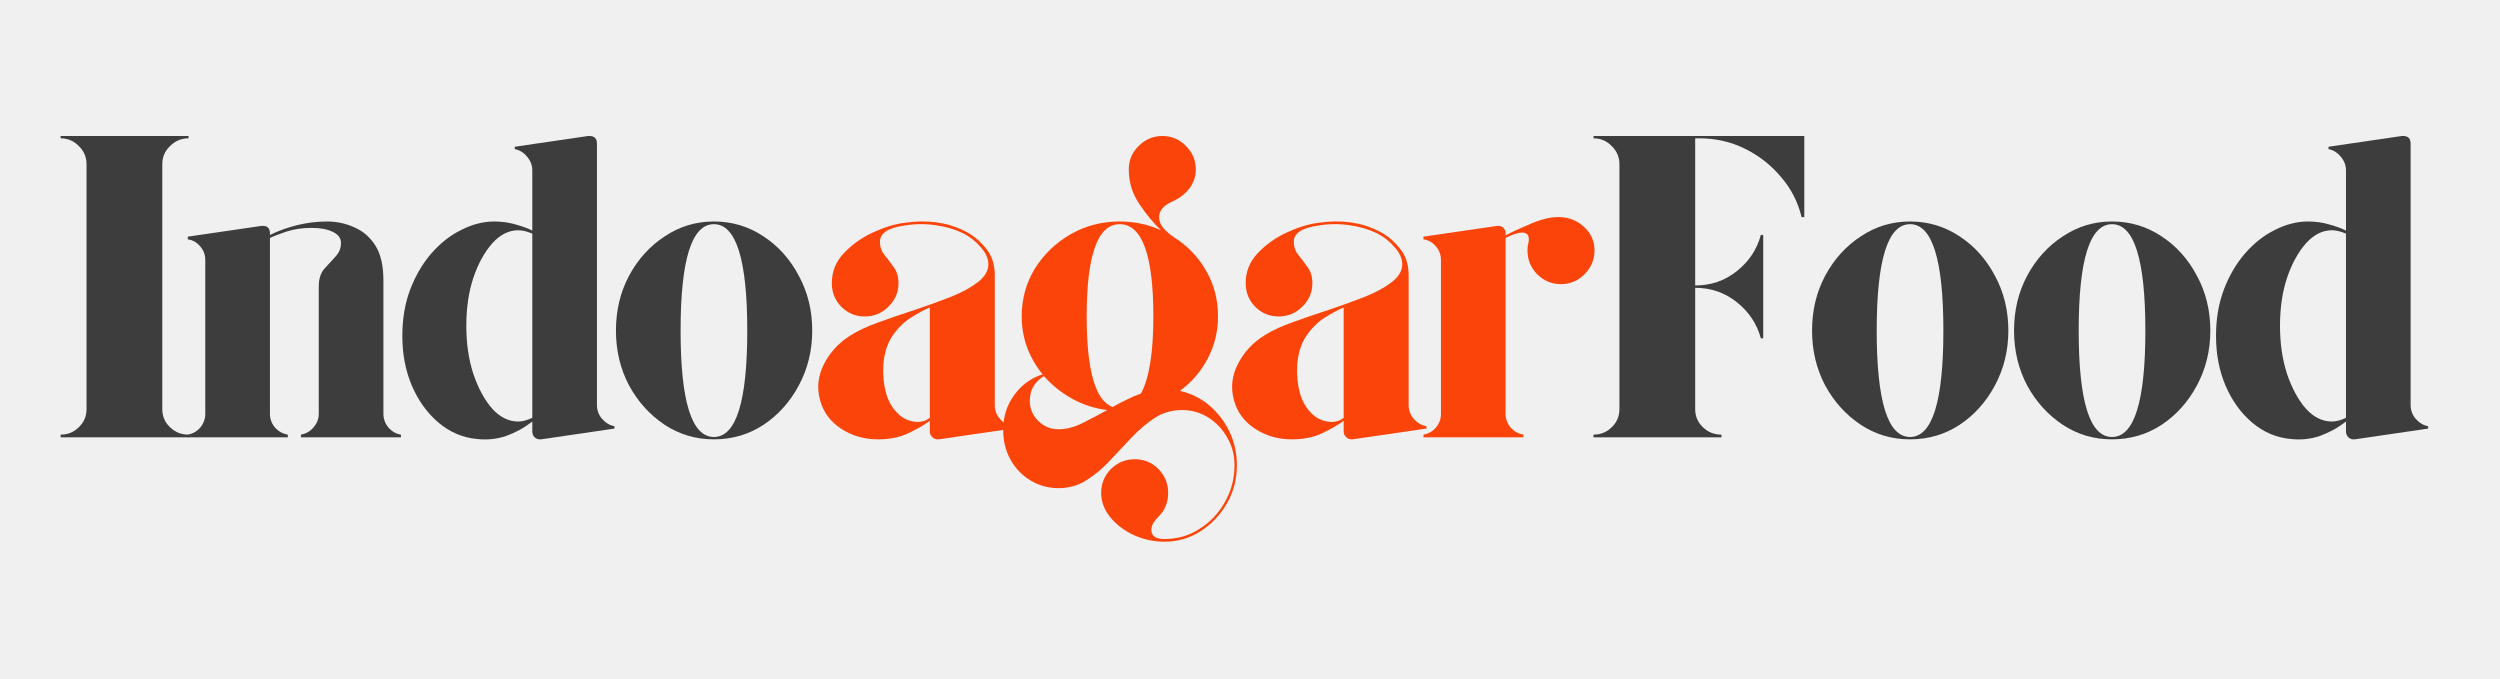
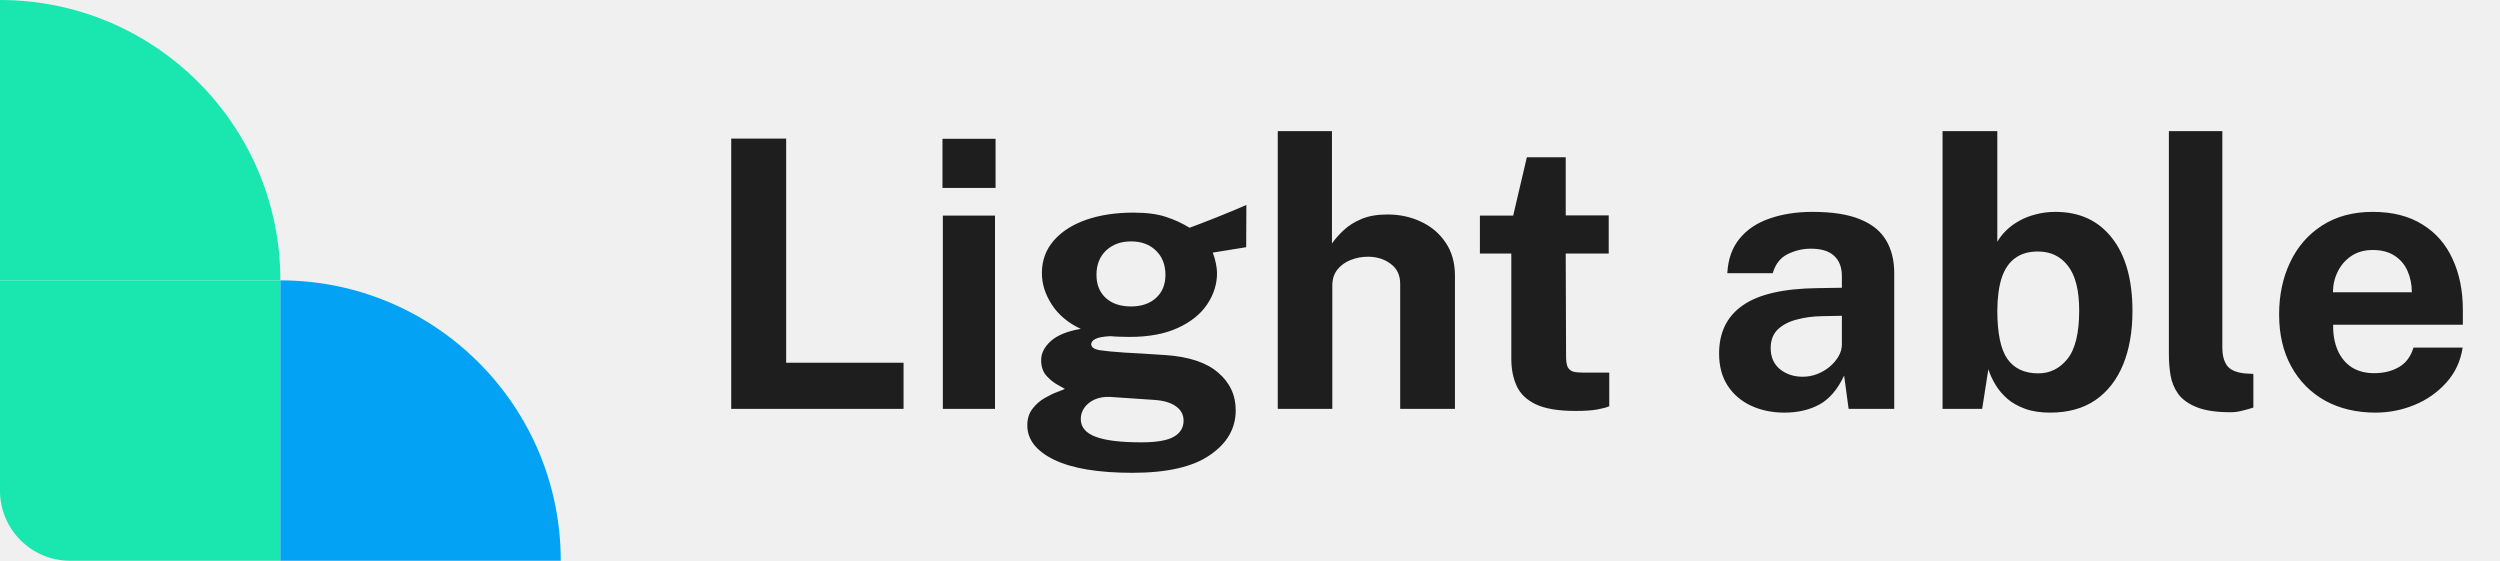
- <svg xmlns="http://www.w3.org/2000/svg" width="151" zoomAndPan="magnify" viewBox="0 0 113.25 31.5" height="41" preserveAspectRatio="xMidYMid meet" version="1.0">
+ <svg xmlns="http://www.w3.org/2000/svg" width="107" height="24" viewBox="0 0 107 24" fill="none">
+   <g clip-path="url(#clip0_3013_70336)">
+     <path d="M12 12H0V0C6.627 0 12 5.373 12 12Z" fill="#1AE6AF" />
+     <path d="M12 12H0V24H12V12Z" fill="#1AE6AF" />
+     <path d="M24 24H12V12C18.627 12 24 17.373 24 24Z" fill="#03A2F4" />
+   </g>
+   <path d="M31.296 5.932H33.648V15.524H38.672V17.5H31.296V5.932ZM42.586 9.228V17.5H40.354V9.228H42.586ZM42.61 5.94V8.044H40.338V5.94H42.61ZM48.473 20.236C47.001 20.236 45.881 20.049 45.113 19.676C44.35 19.303 43.969 18.812 43.969 18.204C43.969 17.921 44.043 17.684 44.193 17.492C44.342 17.3 44.515 17.148 44.713 17.036C44.915 16.919 45.099 16.831 45.265 16.772C45.435 16.708 45.539 16.665 45.577 16.644C45.491 16.596 45.369 16.527 45.209 16.436C45.049 16.34 44.899 16.212 44.761 16.052C44.627 15.887 44.561 15.673 44.561 15.412C44.561 15.119 44.699 14.847 44.977 14.596C45.259 14.345 45.686 14.172 46.257 14.076C45.713 13.82 45.299 13.473 45.017 13.036C44.734 12.599 44.593 12.151 44.593 11.692C44.593 11.148 44.763 10.681 45.105 10.292C45.446 9.903 45.91 9.607 46.497 9.404C47.089 9.201 47.758 9.1 48.505 9.1C49.075 9.1 49.542 9.161 49.905 9.284C50.267 9.401 50.603 9.556 50.913 9.748C51.035 9.7 51.198 9.639 51.401 9.564C51.603 9.484 51.822 9.399 52.057 9.308C52.291 9.212 52.521 9.119 52.745 9.028C52.969 8.932 53.169 8.847 53.345 8.772L53.337 10.58L51.905 10.812C51.963 10.956 52.009 11.111 52.041 11.276C52.073 11.441 52.089 11.577 52.089 11.684C52.089 12.164 51.947 12.612 51.665 13.028C51.387 13.444 50.969 13.78 50.409 14.036C49.854 14.292 49.166 14.42 48.345 14.42C48.243 14.42 48.107 14.417 47.937 14.412C47.771 14.407 47.635 14.399 47.529 14.388C47.214 14.404 46.998 14.444 46.881 14.508C46.763 14.572 46.705 14.647 46.705 14.732C46.705 14.86 46.825 14.945 47.065 14.988C47.305 15.025 47.667 15.06 48.153 15.092C48.323 15.103 48.561 15.116 48.865 15.132C49.169 15.148 49.505 15.169 49.873 15.196C50.886 15.265 51.641 15.516 52.137 15.948C52.638 16.375 52.889 16.913 52.889 17.564C52.889 18.337 52.521 18.975 51.785 19.476C51.054 19.983 49.95 20.236 48.473 20.236ZM48.849 18.932C49.499 18.932 49.963 18.852 50.241 18.692C50.518 18.532 50.657 18.303 50.657 18.004C50.657 17.753 50.55 17.551 50.337 17.396C50.123 17.236 49.811 17.143 49.401 17.116L47.505 16.988C47.259 16.977 47.041 17.015 46.849 17.1C46.662 17.185 46.515 17.303 46.409 17.452C46.307 17.601 46.257 17.761 46.257 17.932C46.257 18.279 46.467 18.532 46.889 18.692C47.31 18.852 47.963 18.932 48.849 18.932ZM48.409 13.116C48.851 13.116 49.206 12.996 49.473 12.756C49.745 12.511 49.881 12.18 49.881 11.764C49.881 11.332 49.745 10.985 49.473 10.724C49.206 10.463 48.851 10.332 48.409 10.332C47.971 10.332 47.614 10.463 47.337 10.724C47.065 10.985 46.929 11.332 46.929 11.764C46.929 12.175 47.059 12.503 47.321 12.748C47.587 12.993 47.95 13.116 48.409 13.116ZM54.688 17.5V5.612H57.008V10.42C57.141 10.228 57.309 10.039 57.511 9.852C57.714 9.66 57.968 9.5 58.272 9.372C58.575 9.244 58.946 9.18 59.383 9.18C59.911 9.18 60.392 9.284 60.824 9.492C61.261 9.695 61.61 9.991 61.871 10.38C62.138 10.769 62.272 11.244 62.272 11.804V17.5H59.928V12.148C59.928 11.775 59.791 11.489 59.52 11.292C59.253 11.089 58.928 10.988 58.544 10.988C58.293 10.988 58.05 11.033 57.816 11.124C57.581 11.215 57.389 11.353 57.239 11.54C57.096 11.721 57.023 11.948 57.023 12.22V17.5H54.688ZM68.853 10.852H67.013L67.028 15.26C67.028 15.463 67.052 15.615 67.1 15.716C67.154 15.812 67.234 15.876 67.341 15.908C67.453 15.935 67.594 15.948 67.764 15.948H68.876V17.388C68.77 17.436 68.602 17.481 68.373 17.524C68.148 17.567 67.834 17.588 67.428 17.588C66.703 17.588 66.141 17.495 65.74 17.308C65.346 17.121 65.071 16.86 64.916 16.524C64.762 16.188 64.684 15.799 64.684 15.356V10.852H63.34V9.228H64.764L65.349 6.732H67.013V9.22H68.853V10.852ZM76.369 17.66C75.841 17.66 75.366 17.561 74.945 17.364C74.523 17.167 74.19 16.881 73.945 16.508C73.699 16.129 73.577 15.671 73.577 15.132C73.577 14.225 73.915 13.537 74.593 13.068C75.27 12.593 76.339 12.348 77.801 12.332L78.833 12.316V11.82C78.833 11.441 78.721 11.151 78.497 10.948C78.278 10.74 77.937 10.639 77.473 10.644C77.131 10.649 76.806 10.729 76.497 10.884C76.193 11.039 75.985 11.308 75.873 11.692H73.929C73.961 11.095 74.134 10.604 74.449 10.22C74.763 9.831 75.19 9.543 75.729 9.356C76.273 9.164 76.889 9.068 77.577 9.068C78.425 9.068 79.105 9.175 79.617 9.388C80.129 9.596 80.499 9.897 80.729 10.292C80.958 10.681 81.073 11.145 81.073 11.684V17.5H79.121L78.929 16.076C78.646 16.673 78.291 17.087 77.865 17.316C77.443 17.545 76.945 17.66 76.369 17.66ZM77.153 16.124C77.366 16.124 77.571 16.087 77.769 16.012C77.971 15.932 78.15 15.828 78.305 15.7C78.465 15.567 78.593 15.417 78.689 15.252C78.785 15.087 78.833 14.916 78.833 14.74V13.516L77.993 13.532C77.603 13.537 77.241 13.585 76.905 13.676C76.569 13.761 76.297 13.903 76.089 14.1C75.886 14.297 75.785 14.564 75.785 14.9C75.785 15.284 75.918 15.585 76.185 15.804C76.451 16.017 76.774 16.124 77.153 16.124ZM87.749 17.66C87.338 17.66 86.983 17.607 86.685 17.5C86.386 17.393 86.133 17.252 85.925 17.076C85.717 16.895 85.546 16.695 85.413 16.476C85.279 16.257 85.175 16.033 85.101 15.804L84.837 17.5H83.141V5.612H85.485V10.348C85.586 10.172 85.717 10.007 85.877 9.852C86.037 9.697 86.223 9.561 86.437 9.444C86.65 9.327 86.885 9.236 87.141 9.172C87.402 9.103 87.679 9.068 87.973 9.068C89.002 9.068 89.807 9.439 90.389 10.18C90.975 10.921 91.269 11.967 91.269 13.316C91.269 14.191 91.135 14.953 90.869 15.604C90.602 16.255 90.207 16.761 89.685 17.124C89.162 17.481 88.517 17.66 87.749 17.66ZM87.237 15.98C87.738 15.98 88.154 15.775 88.485 15.364C88.821 14.948 88.989 14.255 88.989 13.284C88.989 12.425 88.829 11.791 88.509 11.38C88.194 10.969 87.765 10.764 87.221 10.764C86.831 10.764 86.509 10.857 86.253 11.044C85.997 11.225 85.805 11.503 85.677 11.876C85.554 12.249 85.49 12.719 85.485 13.284C85.485 14.26 85.629 14.953 85.917 15.364C86.21 15.775 86.65 15.98 87.237 15.98ZM95.468 17.644C94.86 17.644 94.377 17.572 94.02 17.428C93.663 17.284 93.399 17.095 93.228 16.86C93.058 16.62 92.948 16.356 92.9 16.068C92.852 15.775 92.828 15.479 92.828 15.18V5.612H95.116V14.892C95.116 15.196 95.18 15.444 95.308 15.636C95.442 15.823 95.689 15.937 96.052 15.98L96.444 16.004V17.444C96.284 17.497 96.121 17.543 95.956 17.58C95.791 17.623 95.628 17.644 95.468 17.644ZM99.858 13.9C99.852 14.321 99.919 14.689 100.058 15.004C100.196 15.313 100.396 15.553 100.658 15.724C100.924 15.889 101.244 15.972 101.618 15.972C102.018 15.972 102.367 15.887 102.666 15.716C102.97 15.545 103.18 15.265 103.298 14.876H105.402C105.311 15.463 105.076 15.964 104.698 16.38C104.324 16.796 103.871 17.113 103.338 17.332C102.804 17.551 102.25 17.66 101.674 17.66C100.858 17.66 100.138 17.489 99.513 17.148C98.895 16.801 98.412 16.313 98.066 15.684C97.719 15.055 97.546 14.313 97.546 13.46C97.546 12.633 97.703 11.889 98.017 11.228C98.332 10.561 98.788 10.036 99.385 9.652C99.988 9.263 100.711 9.068 101.554 9.068C102.396 9.068 103.103 9.247 103.674 9.604C104.25 9.956 104.682 10.449 104.97 11.084C105.263 11.713 105.41 12.441 105.41 13.268V13.9H99.858ZM99.85 12.508H103.226C103.226 12.177 103.164 11.873 103.042 11.596C102.919 11.319 102.732 11.1 102.482 10.94C102.236 10.78 101.927 10.7 101.554 10.7C101.191 10.7 100.882 10.788 100.626 10.964C100.375 11.135 100.183 11.359 100.05 11.636C99.916 11.913 99.85 12.204 99.85 12.508Z" fill="#1E1E1E" />
  <defs>
-     <g />
-     <clipPath id="75e9b875ff">
-       <path d="M 101 6 L 111.996 6 L 111.996 21 L 101 21 Z M 101 6 " clip-rule="nonzero" />
+     <clipPath id="clip0_3013_70336">
+       <path d="M0 0H24V24H3C1.343 24 0 22.657 0 21V0Z" fill="white" />
    </clipPath>
  </defs>
-   <g fill="#3d3d3d" fill-opacity="1">
-     <g transform="translate(0.837989, 20.29408)">
-       <g>
-         <path d="M 6.531 -13.875 C 6.195 -13.875 5.91 -13.754 5.672 -13.516 C 5.43 -13.285 5.312 -13.004 5.312 -12.672 L 5.312 -1.312 C 5.312 -0.977 5.43 -0.695 5.672 -0.469 C 5.91 -0.238 6.195 -0.125 6.531 -0.125 L 6.531 0 L 0.594 0 L 0.594 -0.125 C 0.926 -0.125 1.207 -0.238 1.438 -0.469 C 1.676 -0.695 1.797 -0.977 1.797 -1.312 L 1.797 -12.672 C 1.797 -13.004 1.676 -13.285 1.438 -13.516 C 1.207 -13.754 0.926 -13.875 0.594 -13.875 L 0.594 -13.984 L 6.531 -13.984 Z M 6.531 -13.875 " />
-       </g>
-     </g>
-   </g>
-   <g fill="#3d3d3d" fill-opacity="1">
-     <g transform="translate(6.833406, 20.29408)">
-       <g>
-         <path d="M 9.578 -1.094 C 9.578 -0.852 9.656 -0.641 9.812 -0.453 C 9.969 -0.273 10.16 -0.164 10.391 -0.125 L 10.391 0 L 5.75 0 L 5.75 -0.125 C 5.977 -0.164 6.172 -0.273 6.328 -0.453 C 6.492 -0.641 6.578 -0.852 6.578 -1.094 L 6.578 -7 C 6.578 -7.344 6.66 -7.613 6.828 -7.812 C 7.004 -8.008 7.176 -8.195 7.344 -8.375 C 7.52 -8.562 7.609 -8.773 7.609 -9.016 C 7.609 -9.242 7.484 -9.414 7.234 -9.531 C 6.984 -9.656 6.656 -9.719 6.25 -9.719 C 5.812 -9.719 5.422 -9.66 5.078 -9.547 C 4.734 -9.43 4.477 -9.332 4.312 -9.25 L 4.312 -1.094 C 4.312 -0.852 4.391 -0.641 4.547 -0.453 C 4.711 -0.273 4.91 -0.164 5.141 -0.125 L 5.141 0 L 0.5 0 L 0.5 -0.125 C 0.727 -0.164 0.922 -0.273 1.078 -0.453 C 1.234 -0.641 1.312 -0.852 1.312 -1.094 L 1.312 -8.219 C 1.312 -8.469 1.234 -8.68 1.078 -8.859 C 0.922 -9.047 0.727 -9.156 0.5 -9.188 L 0.5 -9.312 L 3.922 -9.812 C 3.93 -9.812 3.938 -9.812 3.938 -9.812 C 3.945 -9.812 3.961 -9.812 3.984 -9.812 C 4.203 -9.812 4.312 -9.695 4.312 -9.469 L 4.312 -9.391 C 4.688 -9.578 5.102 -9.727 5.562 -9.844 C 6.02 -9.957 6.484 -10.016 6.953 -10.016 C 7.422 -10.016 7.852 -9.922 8.25 -9.734 C 8.656 -9.555 8.977 -9.27 9.219 -8.875 C 9.457 -8.488 9.578 -7.957 9.578 -7.281 Z M 9.578 -1.094 " />
-       </g>
-     </g>
-   </g>
-   <g fill="#3d3d3d" fill-opacity="1">
-     <g transform="translate(16.58607, 20.29408)">
-       <g>
-         <path d="M 9.734 -1.5 C 9.734 -1.258 9.812 -1.047 9.969 -0.859 C 10.133 -0.672 10.328 -0.555 10.547 -0.516 L 10.547 -0.406 L 7.141 0.094 C 7.117 0.094 7.102 0.094 7.094 0.094 C 7.094 0.094 7.086 0.094 7.078 0.094 C 6.984 0.094 6.898 0.055 6.828 -0.016 C 6.766 -0.086 6.734 -0.172 6.734 -0.266 L 6.734 -0.734 C 6.359 -0.441 5.953 -0.219 5.516 -0.062 C 5.086 0.082 4.641 0.129 4.172 0.078 C 3.504 0.016 2.906 -0.238 2.375 -0.688 C 1.852 -1.133 1.441 -1.707 1.141 -2.406 C 0.848 -3.102 0.703 -3.867 0.703 -4.703 C 0.703 -5.484 0.82 -6.195 1.062 -6.844 C 1.312 -7.5 1.641 -8.062 2.047 -8.531 C 2.461 -9.008 2.926 -9.375 3.438 -9.625 C 3.945 -9.883 4.457 -10.016 4.969 -10.016 C 5.32 -10.016 5.656 -9.969 5.969 -9.875 C 6.281 -9.789 6.535 -9.695 6.734 -9.594 L 6.734 -12.391 C 6.734 -12.629 6.648 -12.844 6.484 -13.031 C 6.328 -13.219 6.141 -13.332 5.922 -13.375 L 5.922 -13.484 L 9.328 -13.984 C 9.348 -13.984 9.359 -13.984 9.359 -13.984 C 9.367 -13.984 9.379 -13.984 9.391 -13.984 C 9.617 -13.984 9.734 -13.863 9.734 -13.625 Z M 6.078 -0.734 C 6.273 -0.734 6.492 -0.789 6.734 -0.906 L 6.734 -9.453 C 6.492 -9.555 6.273 -9.609 6.078 -9.609 C 5.641 -9.609 5.238 -9.406 4.875 -9 C 4.52 -8.602 4.227 -8.07 4 -7.406 C 3.781 -6.75 3.672 -6.004 3.672 -5.172 C 3.672 -4.359 3.781 -3.613 4 -2.938 C 4.227 -2.27 4.52 -1.734 4.875 -1.328 C 5.238 -0.93 5.641 -0.734 6.078 -0.734 Z M 6.078 -0.734 " />
-       </g>
-     </g>
-   </g>
-   <g fill="#3d3d3d" fill-opacity="1">
-     <g transform="translate(26.49861, 20.29408)">
-       <g>
-         <path d="M 5.25 -10.016 C 6.094 -10.016 6.859 -9.785 7.547 -9.328 C 8.234 -8.879 8.781 -8.27 9.188 -7.5 C 9.602 -6.738 9.812 -5.891 9.812 -4.953 C 9.812 -4.023 9.602 -3.176 9.188 -2.406 C 8.781 -1.645 8.234 -1.035 7.547 -0.578 C 6.859 -0.129 6.094 0.094 5.25 0.094 C 4.414 0.094 3.656 -0.129 2.969 -0.578 C 2.281 -1.035 1.727 -1.645 1.312 -2.406 C 0.906 -3.176 0.703 -4.023 0.703 -4.953 C 0.703 -5.891 0.906 -6.738 1.312 -7.5 C 1.727 -8.27 2.281 -8.879 2.969 -9.328 C 3.656 -9.785 4.414 -10.016 5.25 -10.016 Z M 5.25 -0.016 C 6.281 -0.016 6.797 -1.66 6.797 -4.953 C 6.797 -8.242 6.281 -9.891 5.25 -9.891 C 4.219 -9.891 3.703 -8.242 3.703 -4.953 C 3.703 -1.66 4.219 -0.016 5.25 -0.016 Z M 5.25 -0.016 " />
-       </g>
-     </g>
-   </g>
-   <g fill="#fa440a" fill-opacity="1">
-     <g transform="translate(35.8755, 20.29408)">
-       <g>
-         <path d="M 8.906 -1.5 C 8.906 -1.258 8.984 -1.047 9.141 -0.859 C 9.305 -0.672 9.504 -0.555 9.734 -0.516 L 9.734 -0.406 L 6.297 0.094 C 6.297 0.094 6.289 0.094 6.281 0.094 C 6.281 0.094 6.27 0.094 6.25 0.094 C 6.156 0.094 6.07 0.055 6 -0.016 C 5.926 -0.086 5.891 -0.172 5.891 -0.266 L 5.891 -0.766 C 5.648 -0.586 5.328 -0.398 4.922 -0.203 C 4.516 -0.004 4.035 0.094 3.484 0.094 C 2.848 0.094 2.273 -0.07 1.766 -0.406 C 1.266 -0.738 0.941 -1.18 0.797 -1.734 C 0.641 -2.305 0.703 -2.863 0.984 -3.406 C 1.266 -3.957 1.676 -4.398 2.219 -4.734 C 2.562 -4.953 3 -5.156 3.531 -5.344 C 4.07 -5.539 4.633 -5.734 5.219 -5.922 C 5.801 -6.117 6.348 -6.316 6.859 -6.516 C 7.379 -6.723 7.801 -6.953 8.125 -7.203 C 8.445 -7.453 8.609 -7.727 8.609 -8.031 C 8.609 -8.301 8.488 -8.566 8.25 -8.828 C 8.02 -9.098 7.75 -9.312 7.438 -9.469 C 7.051 -9.656 6.625 -9.781 6.156 -9.844 C 5.688 -9.914 5.207 -9.91 4.719 -9.828 C 3.957 -9.723 3.578 -9.473 3.578 -9.078 C 3.578 -8.836 3.648 -8.629 3.797 -8.453 C 3.941 -8.273 4.082 -8.086 4.219 -7.891 C 4.363 -7.703 4.438 -7.457 4.438 -7.156 C 4.438 -6.727 4.281 -6.363 3.969 -6.062 C 3.664 -5.758 3.301 -5.609 2.875 -5.609 C 2.445 -5.609 2.082 -5.758 1.781 -6.062 C 1.488 -6.363 1.344 -6.727 1.344 -7.156 C 1.344 -7.676 1.52 -8.129 1.875 -8.516 C 2.238 -8.91 2.68 -9.234 3.203 -9.484 C 3.734 -9.734 4.234 -9.891 4.703 -9.953 C 5.766 -10.109 6.695 -9.984 7.5 -9.578 C 7.883 -9.391 8.211 -9.125 8.484 -8.781 C 8.766 -8.445 8.906 -8.031 8.906 -7.531 Z M 5.891 -0.906 L 5.891 -6.031 C 5.629 -5.914 5.332 -5.754 5 -5.547 C 4.676 -5.336 4.395 -5.055 4.156 -4.703 C 3.914 -4.348 3.773 -3.895 3.734 -3.344 C 3.711 -2.863 3.754 -2.438 3.859 -2.062 C 3.961 -1.695 4.125 -1.398 4.344 -1.172 C 4.562 -0.93 4.82 -0.785 5.125 -0.734 C 5.426 -0.68 5.68 -0.738 5.891 -0.906 Z M 5.891 -0.906 " />
-       </g>
-     </g>
-   </g>
-   <g fill="#fa440a" fill-opacity="1">
-     <g transform="translate(44.96864, 20.29408)">
-       <g>
-         <path d="M 8.406 -2.156 C 8.914 -2.039 9.367 -1.816 9.766 -1.484 C 10.16 -1.148 10.473 -0.742 10.703 -0.266 C 10.93 0.211 11.047 0.734 11.047 1.297 C 11.047 1.953 10.891 2.547 10.578 3.078 C 10.273 3.609 9.867 4.035 9.359 4.359 C 8.859 4.68 8.301 4.844 7.688 4.844 C 7.188 4.844 6.707 4.738 6.25 4.531 C 5.801 4.32 5.438 4.039 5.156 3.688 C 4.883 3.344 4.75 2.973 4.75 2.578 C 4.75 2.148 4.898 1.781 5.203 1.469 C 5.516 1.164 5.883 1.016 6.312 1.016 C 6.738 1.016 7.102 1.164 7.406 1.469 C 7.707 1.781 7.859 2.148 7.859 2.578 C 7.859 3.016 7.711 3.379 7.422 3.672 C 7.328 3.766 7.242 3.863 7.172 3.969 C 7.109 4.082 7.078 4.191 7.078 4.297 C 7.078 4.578 7.281 4.719 7.688 4.719 C 8.289 4.719 8.832 4.562 9.312 4.25 C 9.801 3.945 10.191 3.535 10.484 3.016 C 10.785 2.492 10.938 1.922 10.938 1.297 C 10.938 0.816 10.82 0.383 10.594 0 C 10.375 -0.383 10.082 -0.691 9.719 -0.922 C 9.352 -1.148 8.945 -1.266 8.5 -1.266 C 8.031 -1.266 7.602 -1.141 7.219 -0.891 C 6.844 -0.641 6.488 -0.336 6.156 0.016 C 5.82 0.367 5.488 0.723 5.156 1.078 C 4.82 1.441 4.461 1.742 4.078 1.984 C 3.691 2.234 3.254 2.359 2.766 2.359 C 2.297 2.359 1.863 2.238 1.469 2 C 1.07 1.758 0.758 1.43 0.531 1.016 C 0.312 0.609 0.203 0.156 0.203 -0.344 C 0.203 -0.957 0.375 -1.5 0.719 -1.969 C 1.062 -2.438 1.5 -2.754 2.031 -2.922 C 1.727 -3.297 1.488 -3.711 1.312 -4.172 C 1.145 -4.629 1.062 -5.109 1.062 -5.609 C 1.062 -6.422 1.266 -7.16 1.672 -7.828 C 2.086 -8.492 2.641 -9.023 3.328 -9.422 C 4.016 -9.816 4.773 -10.016 5.609 -10.016 C 6.297 -10.016 6.938 -9.879 7.531 -9.609 C 7.195 -9.922 6.863 -10.32 6.531 -10.812 C 6.195 -11.301 6.031 -11.844 6.031 -12.438 C 6.031 -12.852 6.18 -13.211 6.484 -13.516 C 6.797 -13.828 7.164 -13.984 7.594 -13.984 C 8.02 -13.984 8.383 -13.828 8.688 -13.516 C 8.988 -13.211 9.141 -12.852 9.141 -12.438 C 9.141 -12.102 9.039 -11.805 8.844 -11.547 C 8.645 -11.297 8.398 -11.102 8.109 -10.969 C 7.66 -10.781 7.438 -10.531 7.438 -10.219 C 7.438 -10.039 7.504 -9.867 7.641 -9.703 C 7.785 -9.547 7.957 -9.398 8.156 -9.266 C 8.781 -8.867 9.27 -8.352 9.625 -7.719 C 9.988 -7.094 10.172 -6.391 10.172 -5.609 C 10.172 -4.922 10.016 -4.273 9.703 -3.672 C 9.391 -3.066 8.957 -2.562 8.406 -2.156 Z M 5.609 -9.891 C 4.586 -9.891 4.078 -8.461 4.078 -5.609 C 4.078 -3.109 4.477 -1.707 5.281 -1.406 C 5.5 -1.531 5.719 -1.645 5.938 -1.75 C 6.164 -1.863 6.383 -1.957 6.594 -2.031 C 6.977 -2.727 7.172 -3.922 7.172 -5.609 C 7.172 -8.461 6.648 -9.891 5.609 -9.891 Z M 1.438 -1.703 C 1.438 -1.336 1.566 -1.023 1.828 -0.766 C 2.086 -0.504 2.398 -0.375 2.766 -0.375 C 3.129 -0.375 3.5 -0.469 3.875 -0.656 C 4.25 -0.844 4.633 -1.047 5.031 -1.266 C 4.445 -1.336 3.898 -1.516 3.391 -1.797 C 2.891 -2.078 2.457 -2.426 2.094 -2.844 C 1.656 -2.57 1.438 -2.191 1.438 -1.703 Z M 1.438 -1.703 " />
-       </g>
-     </g>
-   </g>
-   <g fill="#fa440a" fill-opacity="1">
-     <g transform="translate(55.08104, 20.29408)">
-       <g>
-         <path d="M 8.906 -1.5 C 8.906 -1.258 8.984 -1.047 9.141 -0.859 C 9.305 -0.672 9.504 -0.555 9.734 -0.516 L 9.734 -0.406 L 6.297 0.094 C 6.297 0.094 6.289 0.094 6.281 0.094 C 6.281 0.094 6.27 0.094 6.25 0.094 C 6.156 0.094 6.07 0.055 6 -0.016 C 5.926 -0.086 5.891 -0.172 5.891 -0.266 L 5.891 -0.766 C 5.648 -0.586 5.328 -0.398 4.922 -0.203 C 4.516 -0.004 4.035 0.094 3.484 0.094 C 2.848 0.094 2.273 -0.07 1.766 -0.406 C 1.266 -0.738 0.941 -1.18 0.797 -1.734 C 0.641 -2.305 0.703 -2.863 0.984 -3.406 C 1.266 -3.957 1.676 -4.398 2.219 -4.734 C 2.562 -4.953 3 -5.156 3.531 -5.344 C 4.07 -5.539 4.633 -5.734 5.219 -5.922 C 5.801 -6.117 6.348 -6.316 6.859 -6.516 C 7.379 -6.723 7.801 -6.953 8.125 -7.203 C 8.445 -7.453 8.609 -7.727 8.609 -8.031 C 8.609 -8.301 8.488 -8.566 8.25 -8.828 C 8.02 -9.098 7.75 -9.312 7.438 -9.469 C 7.051 -9.656 6.625 -9.781 6.156 -9.844 C 5.688 -9.914 5.207 -9.91 4.719 -9.828 C 3.957 -9.723 3.578 -9.473 3.578 -9.078 C 3.578 -8.836 3.648 -8.629 3.797 -8.453 C 3.941 -8.273 4.082 -8.086 4.219 -7.891 C 4.363 -7.703 4.438 -7.457 4.438 -7.156 C 4.438 -6.727 4.281 -6.363 3.969 -6.062 C 3.664 -5.758 3.301 -5.609 2.875 -5.609 C 2.445 -5.609 2.082 -5.758 1.781 -6.062 C 1.488 -6.363 1.344 -6.727 1.344 -7.156 C 1.344 -7.676 1.52 -8.129 1.875 -8.516 C 2.238 -8.91 2.68 -9.234 3.203 -9.484 C 3.734 -9.734 4.234 -9.891 4.703 -9.953 C 5.766 -10.109 6.695 -9.984 7.5 -9.578 C 7.883 -9.391 8.211 -9.125 8.484 -8.781 C 8.766 -8.445 8.906 -8.031 8.906 -7.531 Z M 5.891 -0.906 L 5.891 -6.031 C 5.629 -5.914 5.332 -5.754 5 -5.547 C 4.676 -5.336 4.395 -5.055 4.156 -4.703 C 3.914 -4.348 3.773 -3.895 3.734 -3.344 C 3.711 -2.863 3.754 -2.438 3.859 -2.062 C 3.961 -1.695 4.125 -1.398 4.344 -1.172 C 4.562 -0.93 4.82 -0.785 5.125 -0.734 C 5.426 -0.68 5.68 -0.738 5.891 -0.906 Z M 5.891 -0.906 " />
-       </g>
-     </g>
-   </g>
-   <g fill="#fa440a" fill-opacity="1">
-     <g transform="translate(64.17418, 20.29408)">
-       <g>
-         <path d="M 6.875 -10.219 C 7.301 -10.195 7.664 -10.039 7.969 -9.75 C 8.281 -9.457 8.438 -9.098 8.438 -8.672 C 8.438 -8.242 8.281 -7.875 7.969 -7.562 C 7.664 -7.258 7.301 -7.109 6.875 -7.109 C 6.457 -7.109 6.094 -7.258 5.781 -7.562 C 5.477 -7.875 5.328 -8.242 5.328 -8.672 C 5.328 -8.805 5.336 -8.906 5.359 -8.969 C 5.379 -9.039 5.391 -9.113 5.391 -9.188 C 5.391 -9.395 5.285 -9.5 5.078 -9.5 C 4.891 -9.5 4.633 -9.414 4.312 -9.25 L 4.312 -1.094 C 4.312 -0.852 4.391 -0.641 4.547 -0.453 C 4.711 -0.273 4.91 -0.164 5.141 -0.125 L 5.141 0 L 0.5 0 L 0.5 -0.125 C 0.727 -0.164 0.922 -0.273 1.078 -0.453 C 1.234 -0.641 1.312 -0.852 1.312 -1.094 L 1.312 -8.219 C 1.312 -8.469 1.234 -8.68 1.078 -8.859 C 0.922 -9.047 0.727 -9.156 0.5 -9.188 L 0.5 -9.312 L 3.922 -9.812 C 3.93 -9.812 3.938 -9.812 3.938 -9.812 C 3.945 -9.812 3.961 -9.812 3.984 -9.812 C 4.086 -9.812 4.164 -9.773 4.219 -9.703 C 4.281 -9.641 4.312 -9.562 4.312 -9.469 L 4.312 -9.375 C 4.676 -9.562 5.098 -9.754 5.578 -9.953 C 6.055 -10.148 6.488 -10.238 6.875 -10.219 Z M 6.875 -10.219 " />
-       </g>
-     </g>
-   </g>
-   <g fill="#3d3d3d" fill-opacity="1">
-     <g transform="translate(71.97176, 20.29408)">
-       <g>
-         <path d="M 0.594 -13.984 L 10.375 -13.984 L 10.375 -10.219 L 10.25 -10.219 C 10.082 -10.914 9.766 -11.535 9.297 -12.078 C 8.836 -12.629 8.281 -13.066 7.625 -13.391 C 6.977 -13.711 6.273 -13.875 5.516 -13.875 L 5.312 -13.875 L 5.312 -7.047 C 6.051 -7.047 6.695 -7.27 7.25 -7.719 C 7.812 -8.164 8.18 -8.723 8.359 -9.391 L 8.469 -9.391 L 8.469 -4.594 L 8.359 -4.594 C 8.18 -5.258 7.812 -5.816 7.25 -6.266 C 6.695 -6.711 6.051 -6.938 5.312 -6.938 L 5.312 -1.312 C 5.312 -0.977 5.43 -0.695 5.672 -0.469 C 5.91 -0.238 6.195 -0.125 6.531 -0.125 L 6.531 0 L 0.594 0 L 0.594 -0.125 C 0.926 -0.125 1.207 -0.238 1.438 -0.469 C 1.676 -0.695 1.797 -0.977 1.797 -1.312 L 1.797 -12.672 C 1.797 -13.004 1.676 -13.285 1.438 -13.516 C 1.207 -13.754 0.926 -13.875 0.594 -13.875 Z M 0.594 -13.984 " />
-       </g>
-     </g>
-   </g>
-   <g fill="#3d3d3d" fill-opacity="1">
-     <g transform="translate(82.00422, 20.29408)">
-       <g>
-         <path d="M 5.25 -10.016 C 6.094 -10.016 6.859 -9.785 7.547 -9.328 C 8.234 -8.879 8.781 -8.27 9.188 -7.5 C 9.602 -6.738 9.812 -5.891 9.812 -4.953 C 9.812 -4.023 9.602 -3.176 9.188 -2.406 C 8.781 -1.645 8.234 -1.035 7.547 -0.578 C 6.859 -0.129 6.094 0.094 5.25 0.094 C 4.414 0.094 3.656 -0.129 2.969 -0.578 C 2.281 -1.035 1.727 -1.645 1.312 -2.406 C 0.906 -3.176 0.703 -4.023 0.703 -4.953 C 0.703 -5.891 0.906 -6.738 1.312 -7.5 C 1.727 -8.27 2.281 -8.879 2.969 -9.328 C 3.656 -9.785 4.414 -10.016 5.25 -10.016 Z M 5.25 -0.016 C 6.281 -0.016 6.797 -1.66 6.797 -4.953 C 6.797 -8.242 6.281 -9.891 5.25 -9.891 C 4.219 -9.891 3.703 -8.242 3.703 -4.953 C 3.703 -1.66 4.219 -0.016 5.25 -0.016 Z M 5.25 -0.016 " />
-       </g>
-     </g>
-   </g>
-   <g fill="#3d3d3d" fill-opacity="1">
-     <g transform="translate(91.37715, 20.29408)">
-       <g>
-         <path d="M 5.25 -10.016 C 6.094 -10.016 6.859 -9.785 7.547 -9.328 C 8.234 -8.879 8.781 -8.27 9.188 -7.5 C 9.602 -6.738 9.812 -5.891 9.812 -4.953 C 9.812 -4.023 9.602 -3.176 9.188 -2.406 C 8.781 -1.645 8.234 -1.035 7.547 -0.578 C 6.859 -0.129 6.094 0.094 5.25 0.094 C 4.414 0.094 3.656 -0.129 2.969 -0.578 C 2.281 -1.035 1.727 -1.645 1.312 -2.406 C 0.906 -3.176 0.703 -4.023 0.703 -4.953 C 0.703 -5.891 0.906 -6.738 1.312 -7.5 C 1.727 -8.27 2.281 -8.879 2.969 -9.328 C 3.656 -9.785 4.414 -10.016 5.25 -10.016 Z M 5.25 -0.016 C 6.281 -0.016 6.797 -1.66 6.797 -4.953 C 6.797 -8.242 6.281 -9.891 5.25 -9.891 C 4.219 -9.891 3.703 -8.242 3.703 -4.953 C 3.703 -1.66 4.219 -0.016 5.25 -0.016 Z M 5.25 -0.016 " />
-       </g>
-     </g>
-   </g>
-   <g clip-path="url(#75e9b875ff)">
-     <g fill="#3d3d3d" fill-opacity="1">
-       <g transform="translate(100.7501, 20.29408)">
-         <g>
-           <path d="M 9.734 -1.5 C 9.734 -1.258 9.812 -1.047 9.969 -0.859 C 10.133 -0.672 10.328 -0.555 10.547 -0.516 L 10.547 -0.406 L 7.141 0.094 C 7.117 0.094 7.102 0.094 7.094 0.094 C 7.094 0.094 7.086 0.094 7.078 0.094 C 6.984 0.094 6.898 0.055 6.828 -0.016 C 6.766 -0.086 6.734 -0.172 6.734 -0.266 L 6.734 -0.734 C 6.359 -0.441 5.953 -0.219 5.516 -0.062 C 5.086 0.082 4.641 0.129 4.172 0.078 C 3.504 0.016 2.906 -0.238 2.375 -0.688 C 1.852 -1.133 1.441 -1.707 1.141 -2.406 C 0.848 -3.102 0.703 -3.867 0.703 -4.703 C 0.703 -5.484 0.82 -6.195 1.062 -6.844 C 1.312 -7.5 1.641 -8.062 2.047 -8.531 C 2.461 -9.008 2.926 -9.375 3.438 -9.625 C 3.945 -9.883 4.457 -10.016 4.969 -10.016 C 5.32 -10.016 5.656 -9.969 5.969 -9.875 C 6.281 -9.789 6.535 -9.695 6.734 -9.594 L 6.734 -12.391 C 6.734 -12.629 6.648 -12.844 6.484 -13.031 C 6.328 -13.219 6.141 -13.332 5.922 -13.375 L 5.922 -13.484 L 9.328 -13.984 C 9.348 -13.984 9.359 -13.984 9.359 -13.984 C 9.367 -13.984 9.379 -13.984 9.391 -13.984 C 9.617 -13.984 9.734 -13.863 9.734 -13.625 Z M 6.078 -0.734 C 6.273 -0.734 6.492 -0.789 6.734 -0.906 L 6.734 -9.453 C 6.492 -9.555 6.273 -9.609 6.078 -9.609 C 5.641 -9.609 5.238 -9.406 4.875 -9 C 4.52 -8.602 4.227 -8.07 4 -7.406 C 3.781 -6.75 3.672 -6.004 3.672 -5.172 C 3.672 -4.359 3.781 -3.613 4 -2.938 C 4.227 -2.27 4.52 -1.734 4.875 -1.328 C 5.238 -0.93 5.641 -0.734 6.078 -0.734 Z M 6.078 -0.734 " />
-         </g>
-       </g>
-     </g>
-   </g>
</svg>
